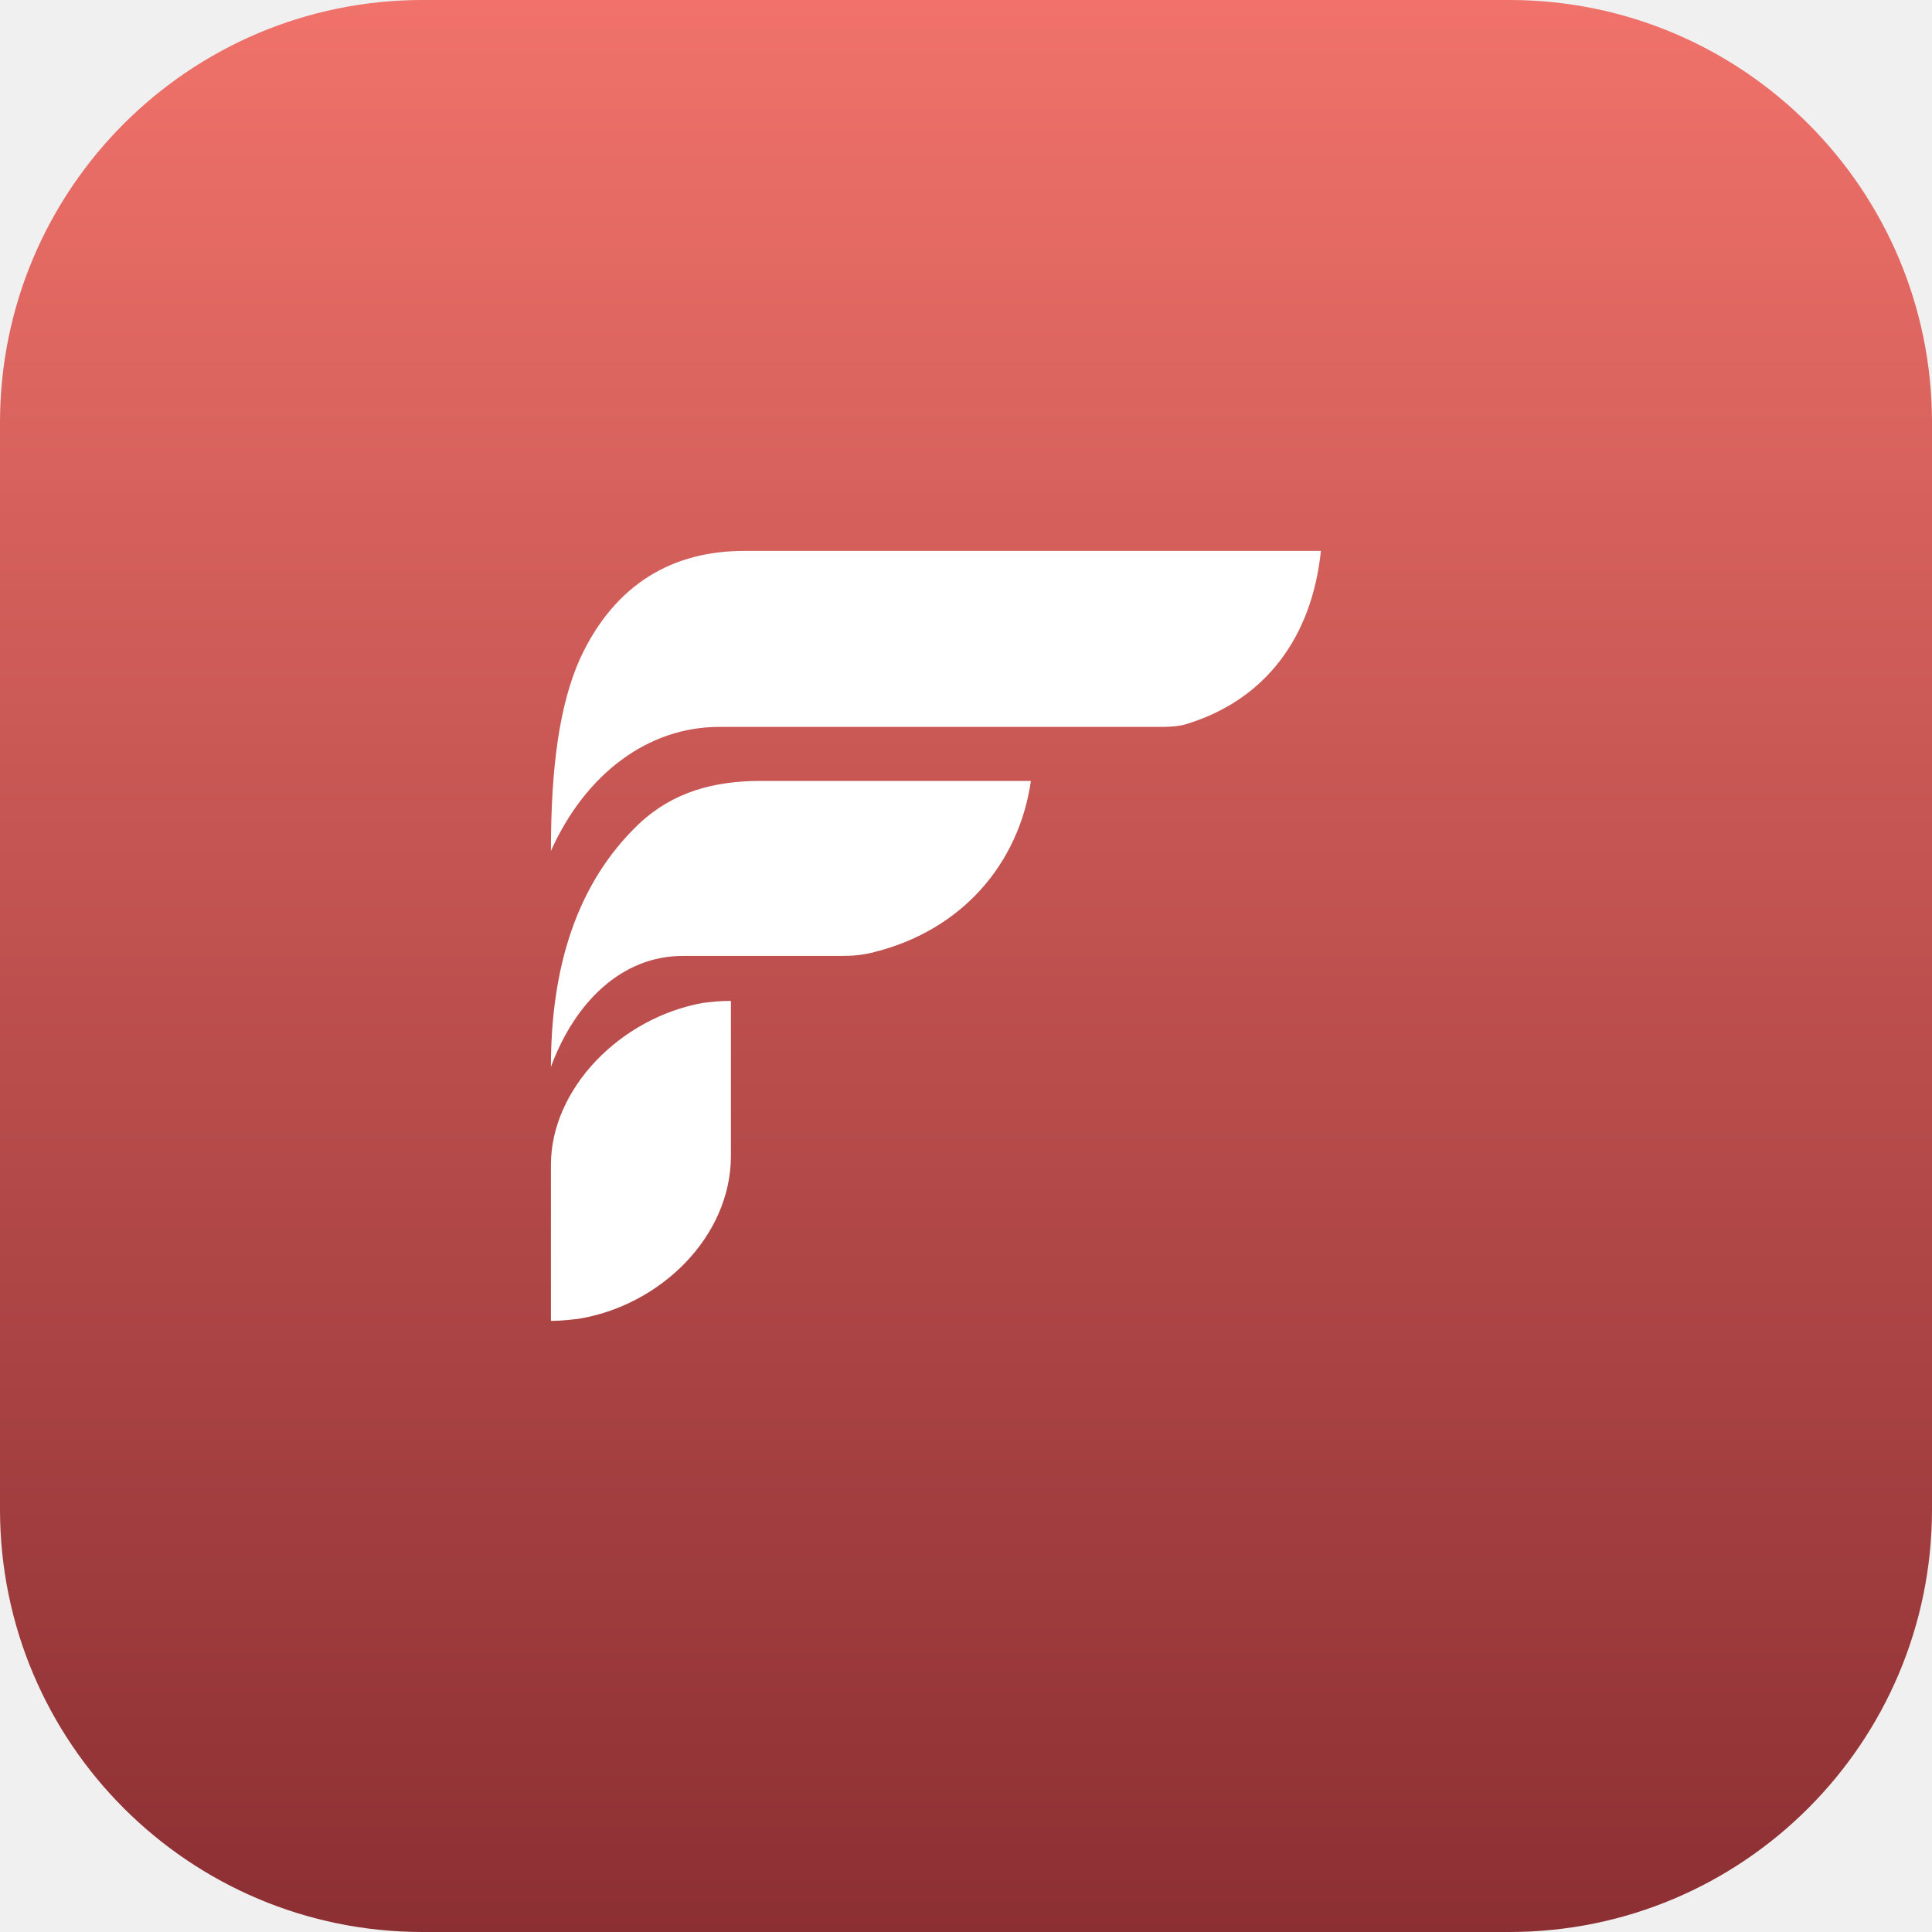
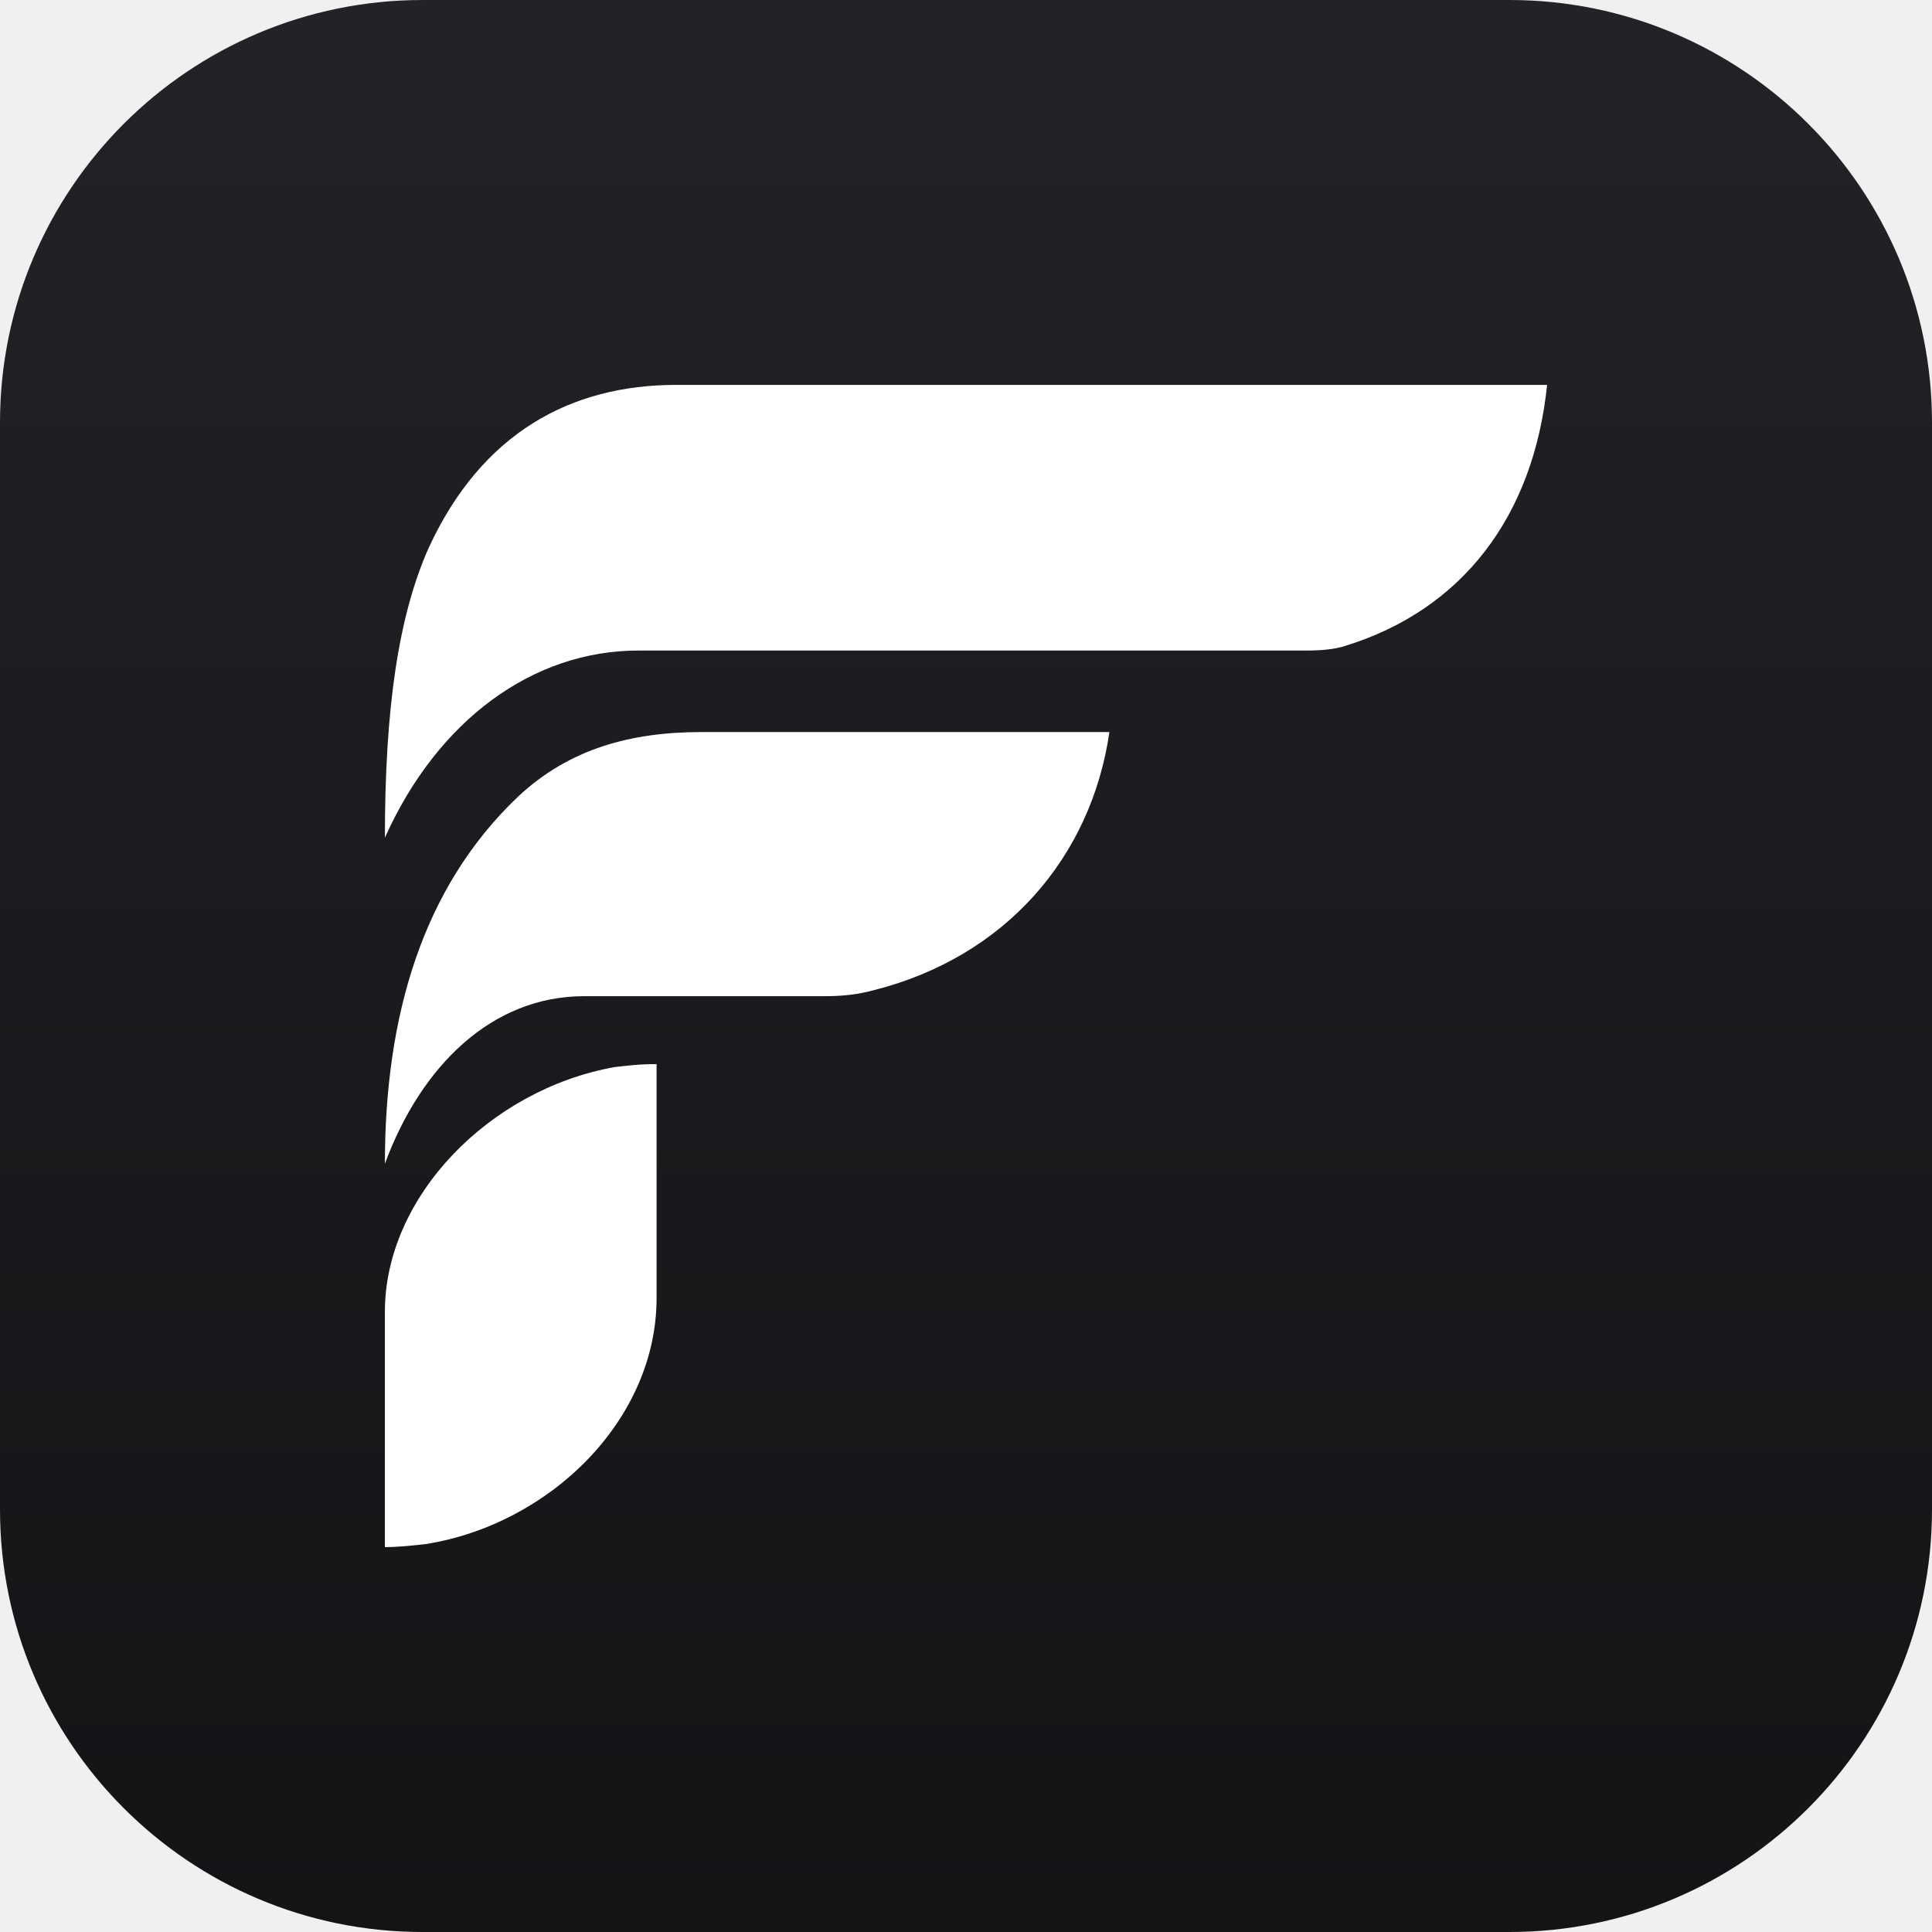
<svg xmlns="http://www.w3.org/2000/svg" width="512" height="512" viewBox="0 0 512 512" fill="none">
  <defs>
    <linearGradient id="bg" x1="0" y1="0" x2="0" y2="512" gradientUnits="userSpaceOnUse">
-       <stop offset="0" stop-color="#f0726a" />
-       <stop offset="1" stop-color="#8c2f33" />
+       <stop offset="0" stop-color="#222227" />
+       <stop offset="1" stop-color="#141417" />
    </linearGradient>
  </defs>
  <rect width="512" height="512" rx="112" fill="url(#bg)" />
-   <g transform="translate(146 146) scale(2.65)" fill="#ffffff">
+   <g transform="translate(102 102) scale(4)" fill="#ffffff">
    <path d="M34 61C34 52.4 34.9 46.3 36.9 41.8C40.4 34.2 46.3 31 53.3 31H111C110.1 39.7 105.4 45.9 97.6 48.3C97 48.5 96.1 48.6 95.1 48.6H50.8C43.8 48.6 37.5 53.2 34 61Z" transform="translate(-34 -31)" />
    <path d="M34 82.6C34 72.8 36.5 64.3 42.8 58.3C46.2 55.1 50.3 54 55 54H82C80.8 62.3 75.1 68.9 66.4 71.1C65.3 71.4 64.3 71.5 63.1 71.5H47.2C41.1 71.5 36.4 76.1 34 82.6Z" transform="translate(-34 -31)" />
    <path d="M34 108V92.4C34 84.8 40.9 77.7 49.2 76.2C50.1 76.1 50.8 76 52 76V91.5C52 99.6 44.9 106.5 36.7 107.8C35.8 107.9 34.9 108 34 108Z" transform="translate(-34 -31)" />
  </g>
</svg>
